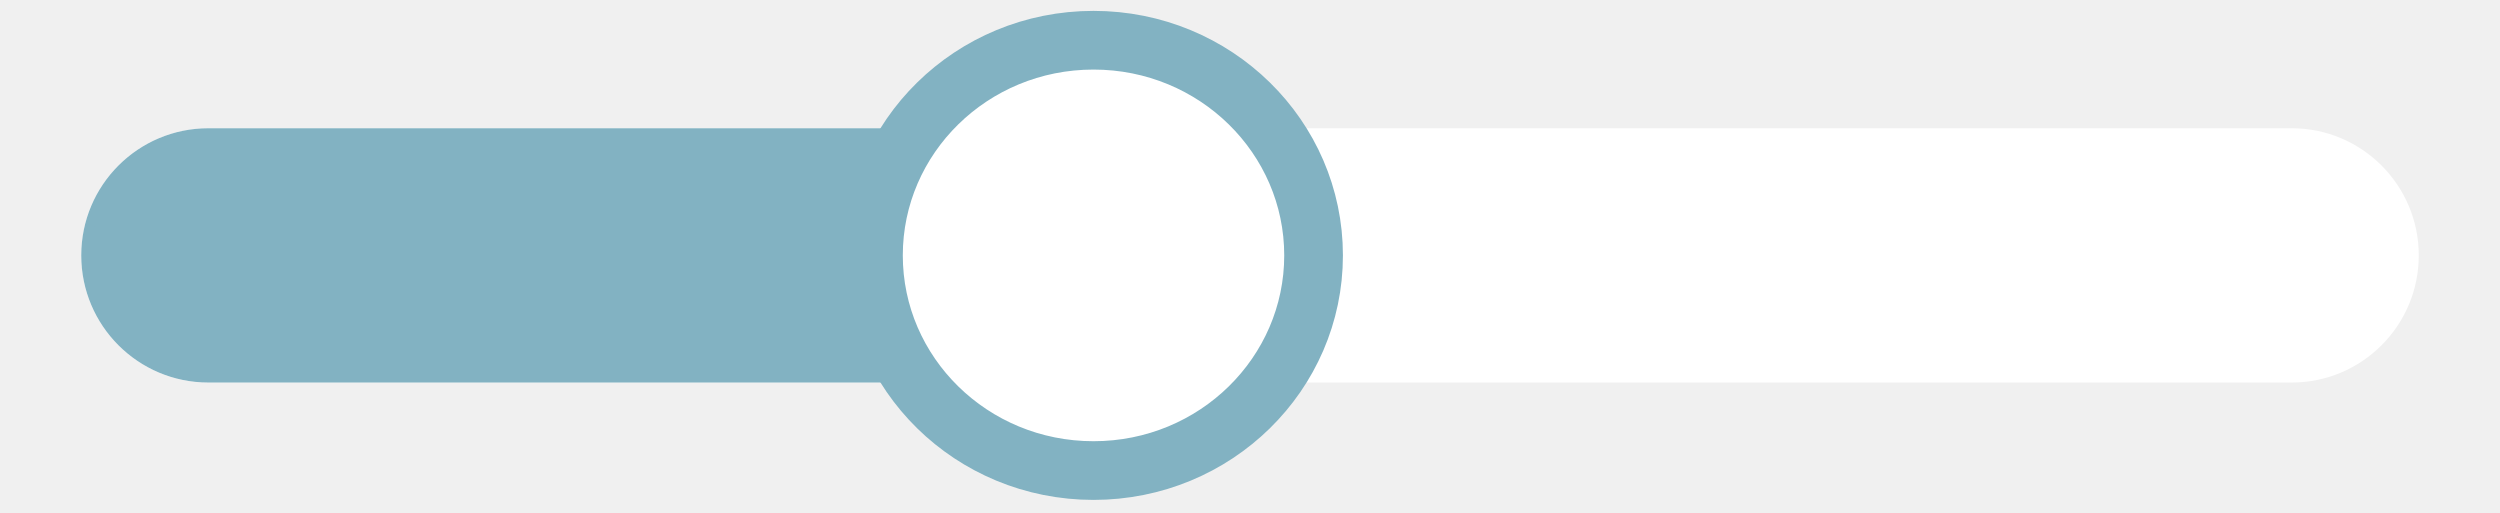
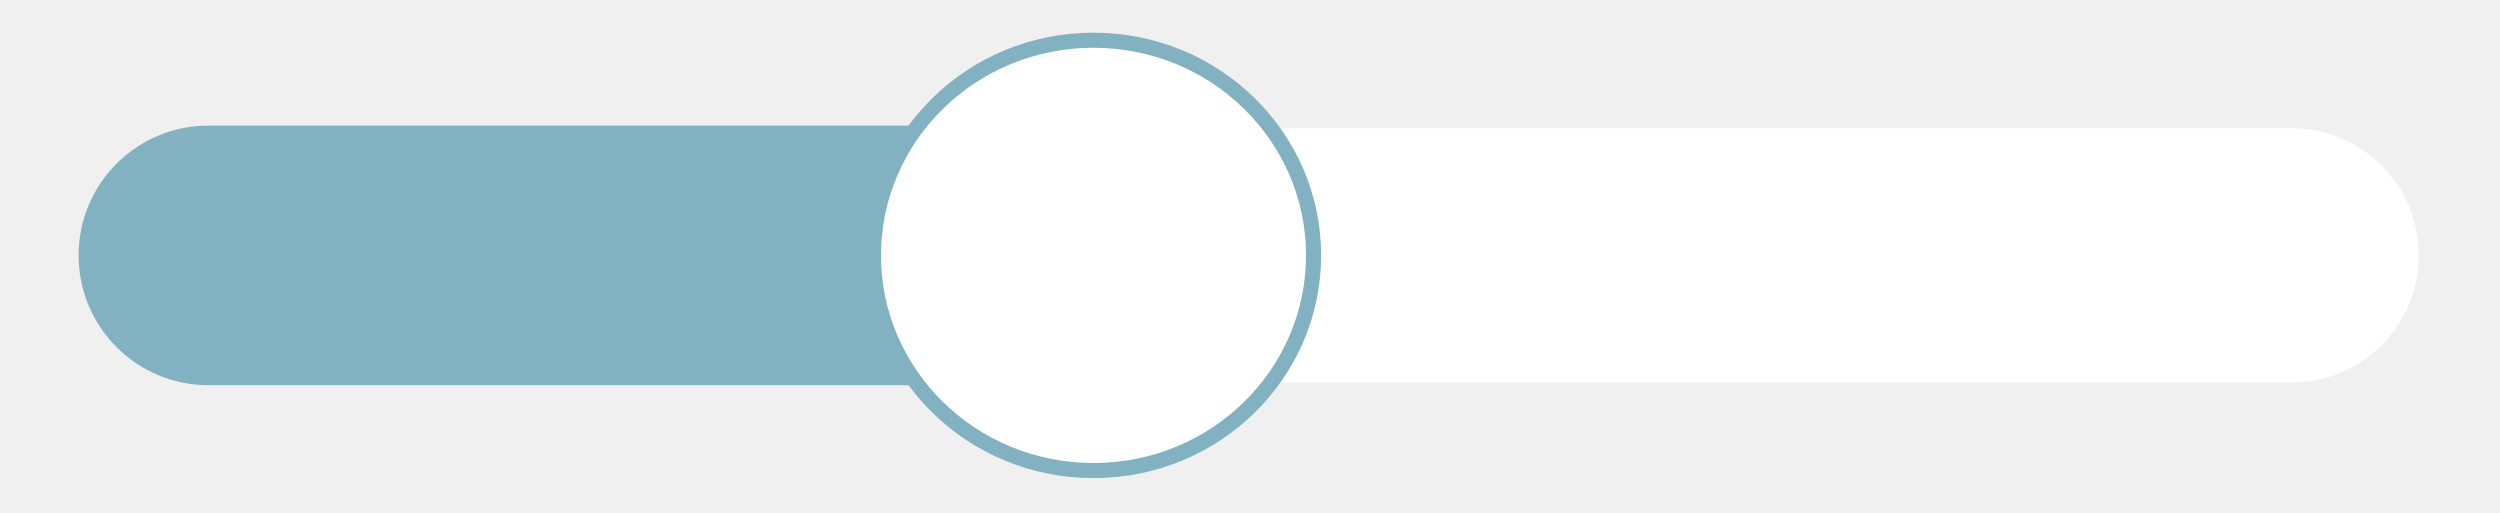
<svg xmlns="http://www.w3.org/2000/svg" width="156" height="32" viewBox="0 0 156 34" fill="none">
  <rect x="0.512" y="8.503" width="154.977" height="16.859" rx="8.43" fill="white" />
-   <rect x="0.836" y="8.827" width="69.383" height="16.211" rx="8.105" fill="#82B2C2" stroke="#82B2C2" stroke-width="0.648" />
-   <path d="M82.215 16.933C82.215 24.775 75.719 31.198 67.625 31.198C59.531 31.198 53.035 24.775 53.035 16.933C53.035 9.09 59.531 2.667 67.625 2.667C75.719 2.667 82.215 9.09 82.215 16.933Z" fill="white" stroke="#82B2C2" stroke-width="3.891" />
+   <rect x="0.836" y="8.827" width="69.383" height="16.211" rx="8.105" fill="#82B2C2" stroke="#82B2C2" strokeWidth="0.648" />
+   <path d="M82.215 16.933C82.215 24.775 75.719 31.198 67.625 31.198C59.531 31.198 53.035 24.775 53.035 16.933C53.035 9.09 59.531 2.667 67.625 2.667C75.719 2.667 82.215 9.09 82.215 16.933Z" fill="white" stroke="#82B2C2" strokeWidth="3.891" />
</svg>
